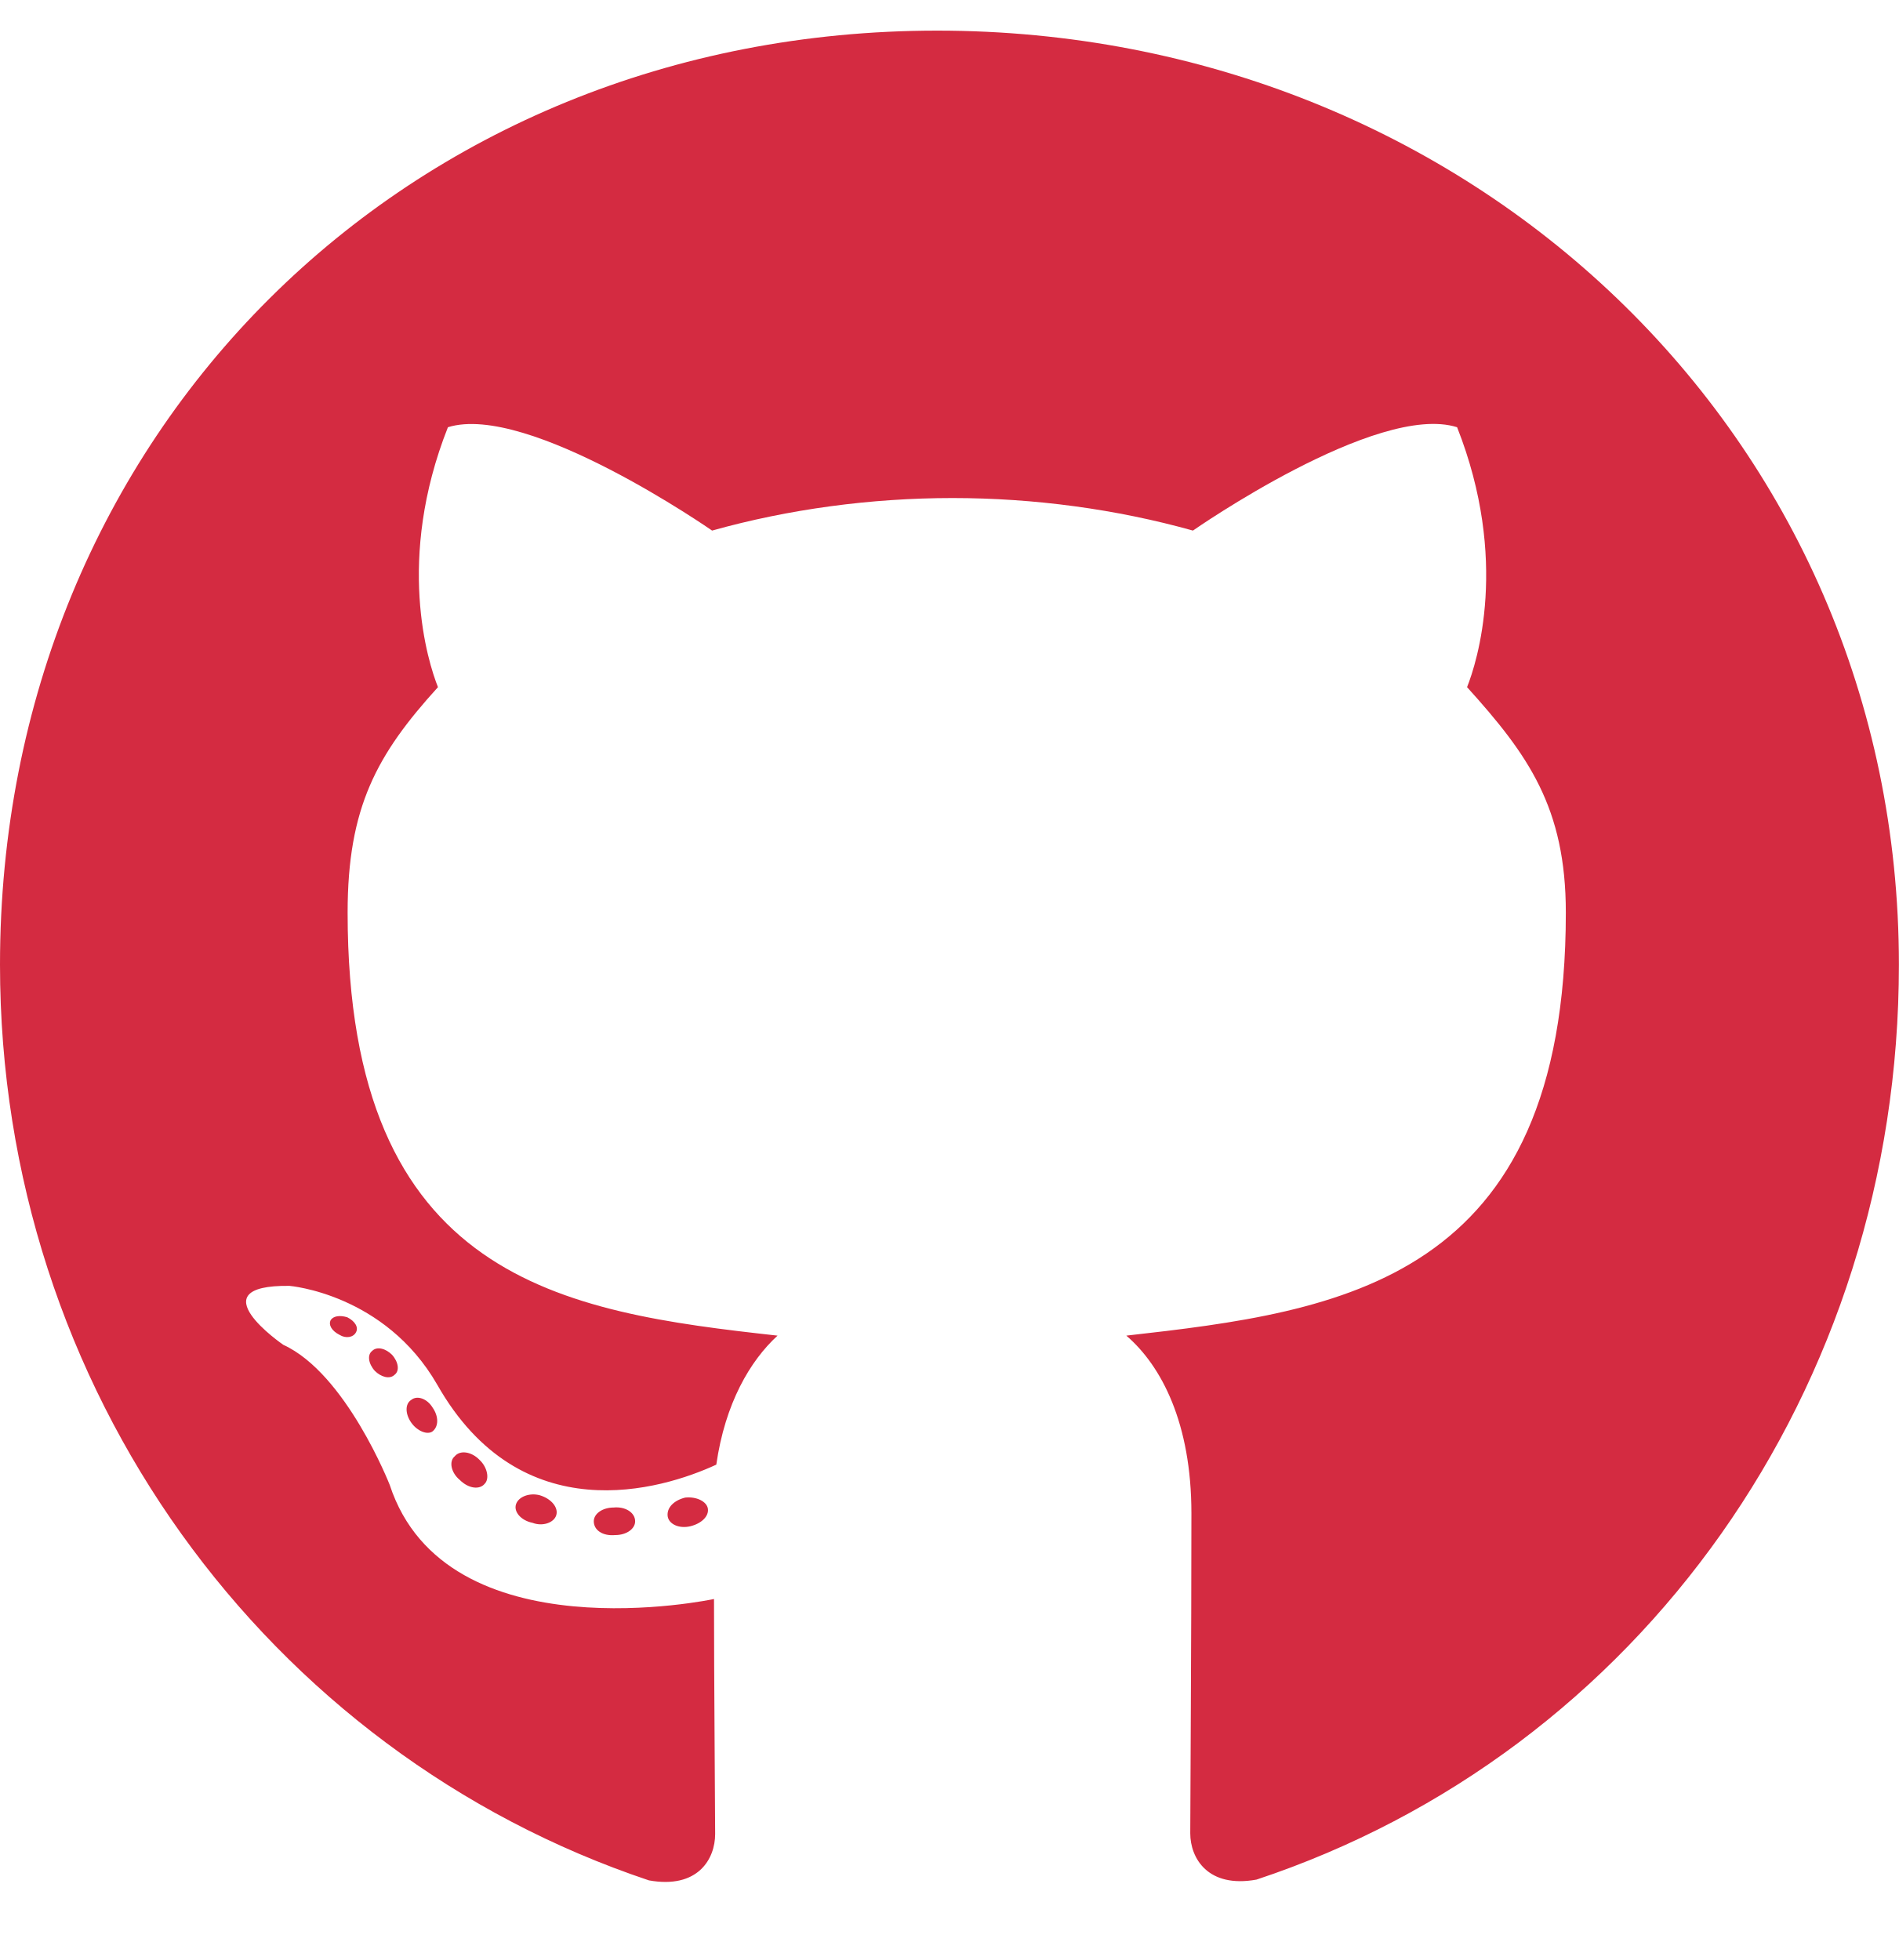
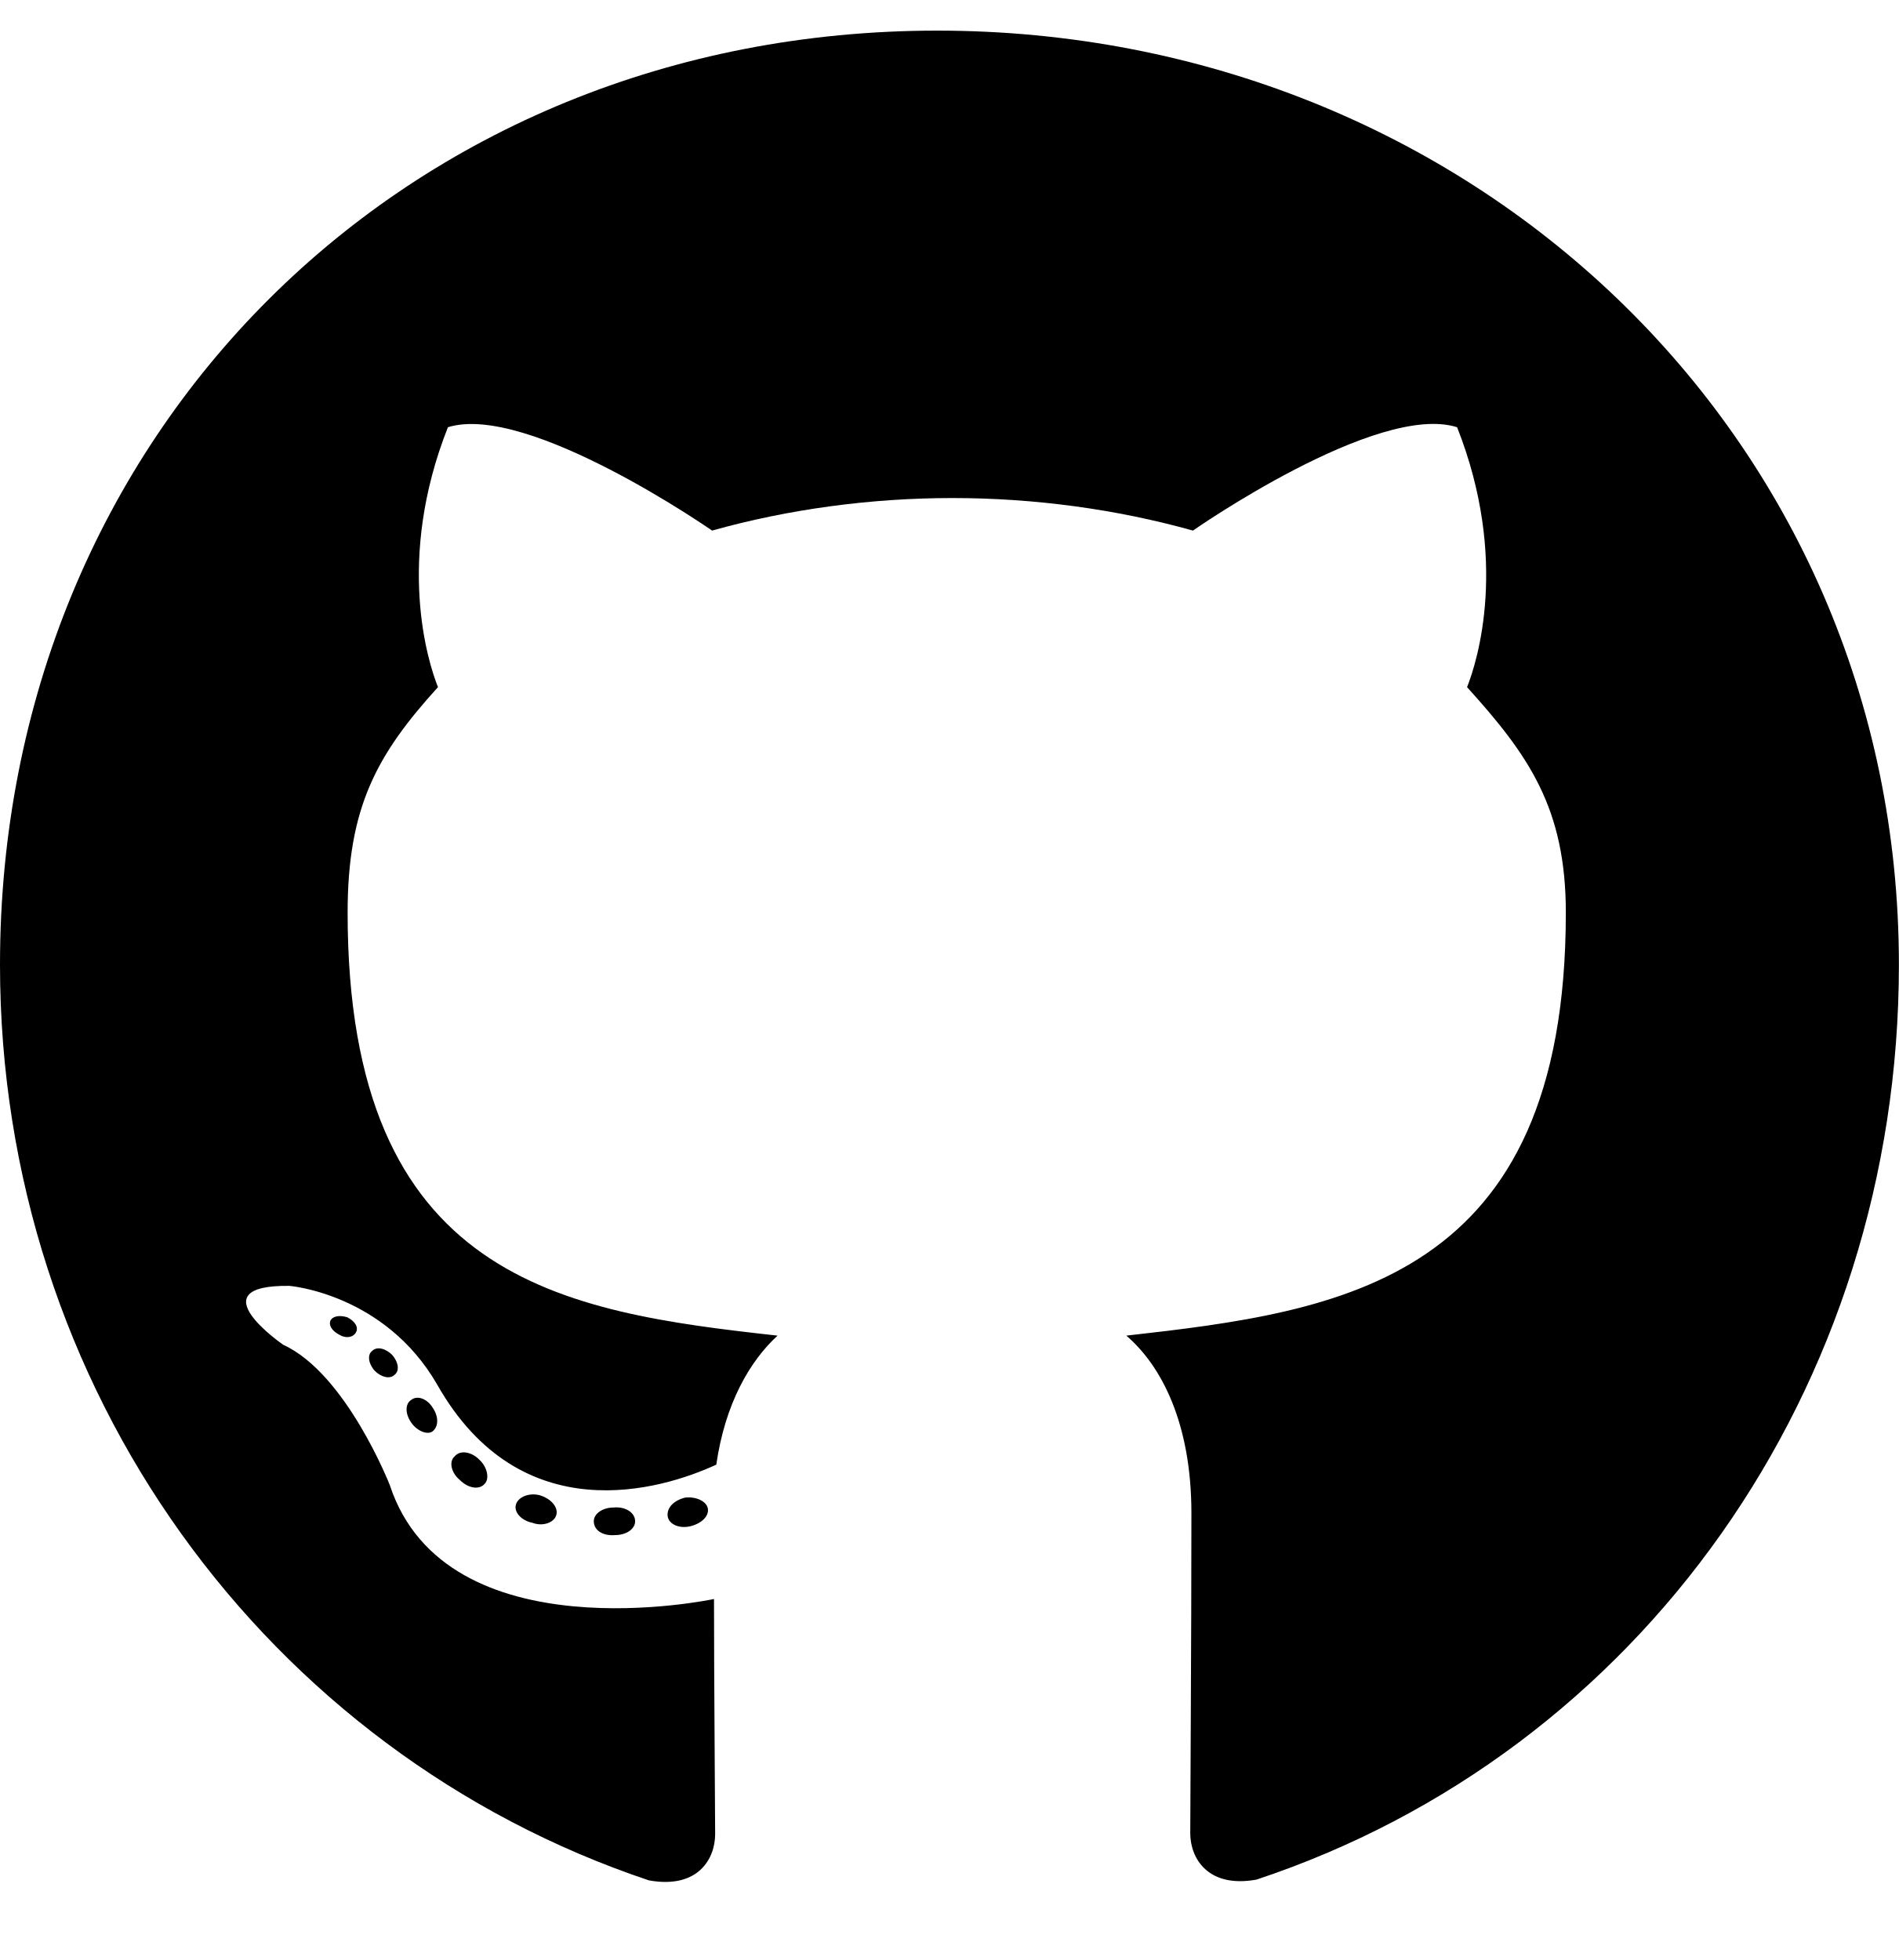
<svg xmlns="http://www.w3.org/2000/svg" viewBox="0 0 496 512">
-   <path fill="#d42b41" d="M165.9 397.4c0 2-2.3 3.6-5.2 3.6-3.3 .3-5.6-1.3-5.6-3.6 0-2 2.3-3.6 5.2-3.6 3-.3 5.6 1.3 5.6 3.6zm-31.1-4.5c-.7 2 1.3 4.3 4.3 4.9 2.6 1 5.6 0 6.2-2s-1.3-4.3-4.3-5.2c-2.6-.7-5.5 .3-6.2 2.3zm44.2-1.7c-2.9 .7-4.9 2.6-4.6 4.9 .3 2 2.9 3.3 5.9 2.6 2.9-.7 4.9-2.6 4.6-4.6-.3-1.9-3-3.2-5.9-2.9zM244.8 8C106.1 8 0 113.3 0 252c0 110.9 69.8 205.8 169.5 239.2 12.8 2.3 17.3-5.6 17.3-12.1 0-6.2-.3-40.4-.3-61.4 0 0-70 15-84.7-29.8 0 0-11.4-29.1-27.8-36.6 0 0-22.9-15.7 1.6-15.4 0 0 24.9 2 38.6 25.8 21.9 38.6 58.6 27.5 72.9 20.9 2.3-16 8.8-27.1 16-33.7-55.9-6.2-112.3-14.3-112.3-110.5 0-27.5 7.6-41.3 23.6-58.9-2.6-6.5-11.1-33.3 2.6-67.9 20.9-6.5 69 27 69 27 20-5.6 41.5-8.5 62.8-8.5s42.8 2.9 62.8 8.5c0 0 48.1-33.6 69-27 13.7 34.7 5.2 61.4 2.6 67.9 16 17.7 25.8 31.5 25.8 58.9 0 96.5-58.9 104.2-114.8 110.5 9.2 7.9 17 22.9 17 46.4 0 33.7-.3 75.4-.3 83.6 0 6.5 4.6 14.4 17.3 12.1C428.2 457.8 496 362.9 496 252 496 113.3 383.5 8 244.8 8zM97.2 352.9c-1.3 1-1 3.3 .7 5.2 1.6 1.6 3.9 2.3 5.2 1 1.3-1 1-3.3-.7-5.2-1.6-1.6-3.9-2.3-5.2-1zm-10.8-8.1c-.7 1.3 .3 2.9 2.3 3.9 1.6 1 3.6 .7 4.3-.7 .7-1.3-.3-2.9-2.3-3.9-2-.6-3.6-.3-4.3 .7zm32.4 35.6c-1.6 1.3-1 4.3 1.3 6.2 2.3 2.3 5.2 2.6 6.5 1 1.3-1.3 .7-4.3-1.3-6.2-2.2-2.3-5.2-2.6-6.5-1zm-11.4-14.7c-1.6 1-1.6 3.6 0 5.9 1.6 2.3 4.3 3.3 5.6 2.3 1.6-1.3 1.6-3.9 0-6.2-1.4-2.3-4-3.3-5.6-2z" />
+   <path fill="#000000" d="M165.9 397.4c0 2-2.3 3.6-5.2 3.6-3.3 .3-5.6-1.3-5.6-3.6 0-2 2.3-3.6 5.2-3.6 3-.3 5.6 1.3 5.6 3.6zm-31.1-4.5c-.7 2 1.3 4.3 4.3 4.9 2.6 1 5.6 0 6.2-2s-1.3-4.3-4.3-5.2c-2.6-.7-5.5 .3-6.2 2.3zm44.2-1.7c-2.9 .7-4.9 2.6-4.6 4.9 .3 2 2.9 3.3 5.9 2.6 2.9-.7 4.9-2.6 4.6-4.6-.3-1.9-3-3.2-5.9-2.9zM244.8 8C106.1 8 0 113.3 0 252c0 110.9 69.8 205.8 169.5 239.2 12.8 2.3 17.3-5.6 17.3-12.1 0-6.2-.3-40.4-.3-61.4 0 0-70 15-84.7-29.8 0 0-11.4-29.1-27.8-36.6 0 0-22.9-15.7 1.6-15.4 0 0 24.9 2 38.6 25.8 21.9 38.6 58.6 27.5 72.9 20.9 2.3-16 8.8-27.1 16-33.7-55.9-6.2-112.3-14.3-112.3-110.5 0-27.5 7.6-41.3 23.6-58.9-2.6-6.5-11.1-33.3 2.6-67.9 20.9-6.5 69 27 69 27 20-5.6 41.5-8.5 62.8-8.5s42.8 2.9 62.8 8.5c0 0 48.1-33.6 69-27 13.7 34.7 5.2 61.4 2.6 67.9 16 17.7 25.8 31.5 25.8 58.9 0 96.5-58.9 104.2-114.8 110.5 9.2 7.9 17 22.9 17 46.4 0 33.7-.3 75.4-.3 83.6 0 6.5 4.6 14.4 17.3 12.1C428.2 457.8 496 362.9 496 252 496 113.3 383.5 8 244.8 8zM97.2 352.9c-1.3 1-1 3.3 .7 5.2 1.6 1.6 3.9 2.3 5.2 1 1.3-1 1-3.3-.7-5.2-1.6-1.6-3.9-2.3-5.2-1zm-10.8-8.1c-.7 1.3 .3 2.9 2.3 3.9 1.6 1 3.6 .7 4.3-.7 .7-1.3-.3-2.9-2.3-3.9-2-.6-3.6-.3-4.3 .7zm32.4 35.6c-1.6 1.3-1 4.3 1.3 6.2 2.3 2.3 5.2 2.6 6.5 1 1.3-1.3 .7-4.3-1.3-6.2-2.2-2.3-5.2-2.6-6.5-1zm-11.4-14.7c-1.6 1-1.6 3.6 0 5.9 1.6 2.3 4.3 3.3 5.6 2.3 1.6-1.3 1.6-3.9 0-6.2-1.4-2.3-4-3.3-5.6-2z" />
</svg>
